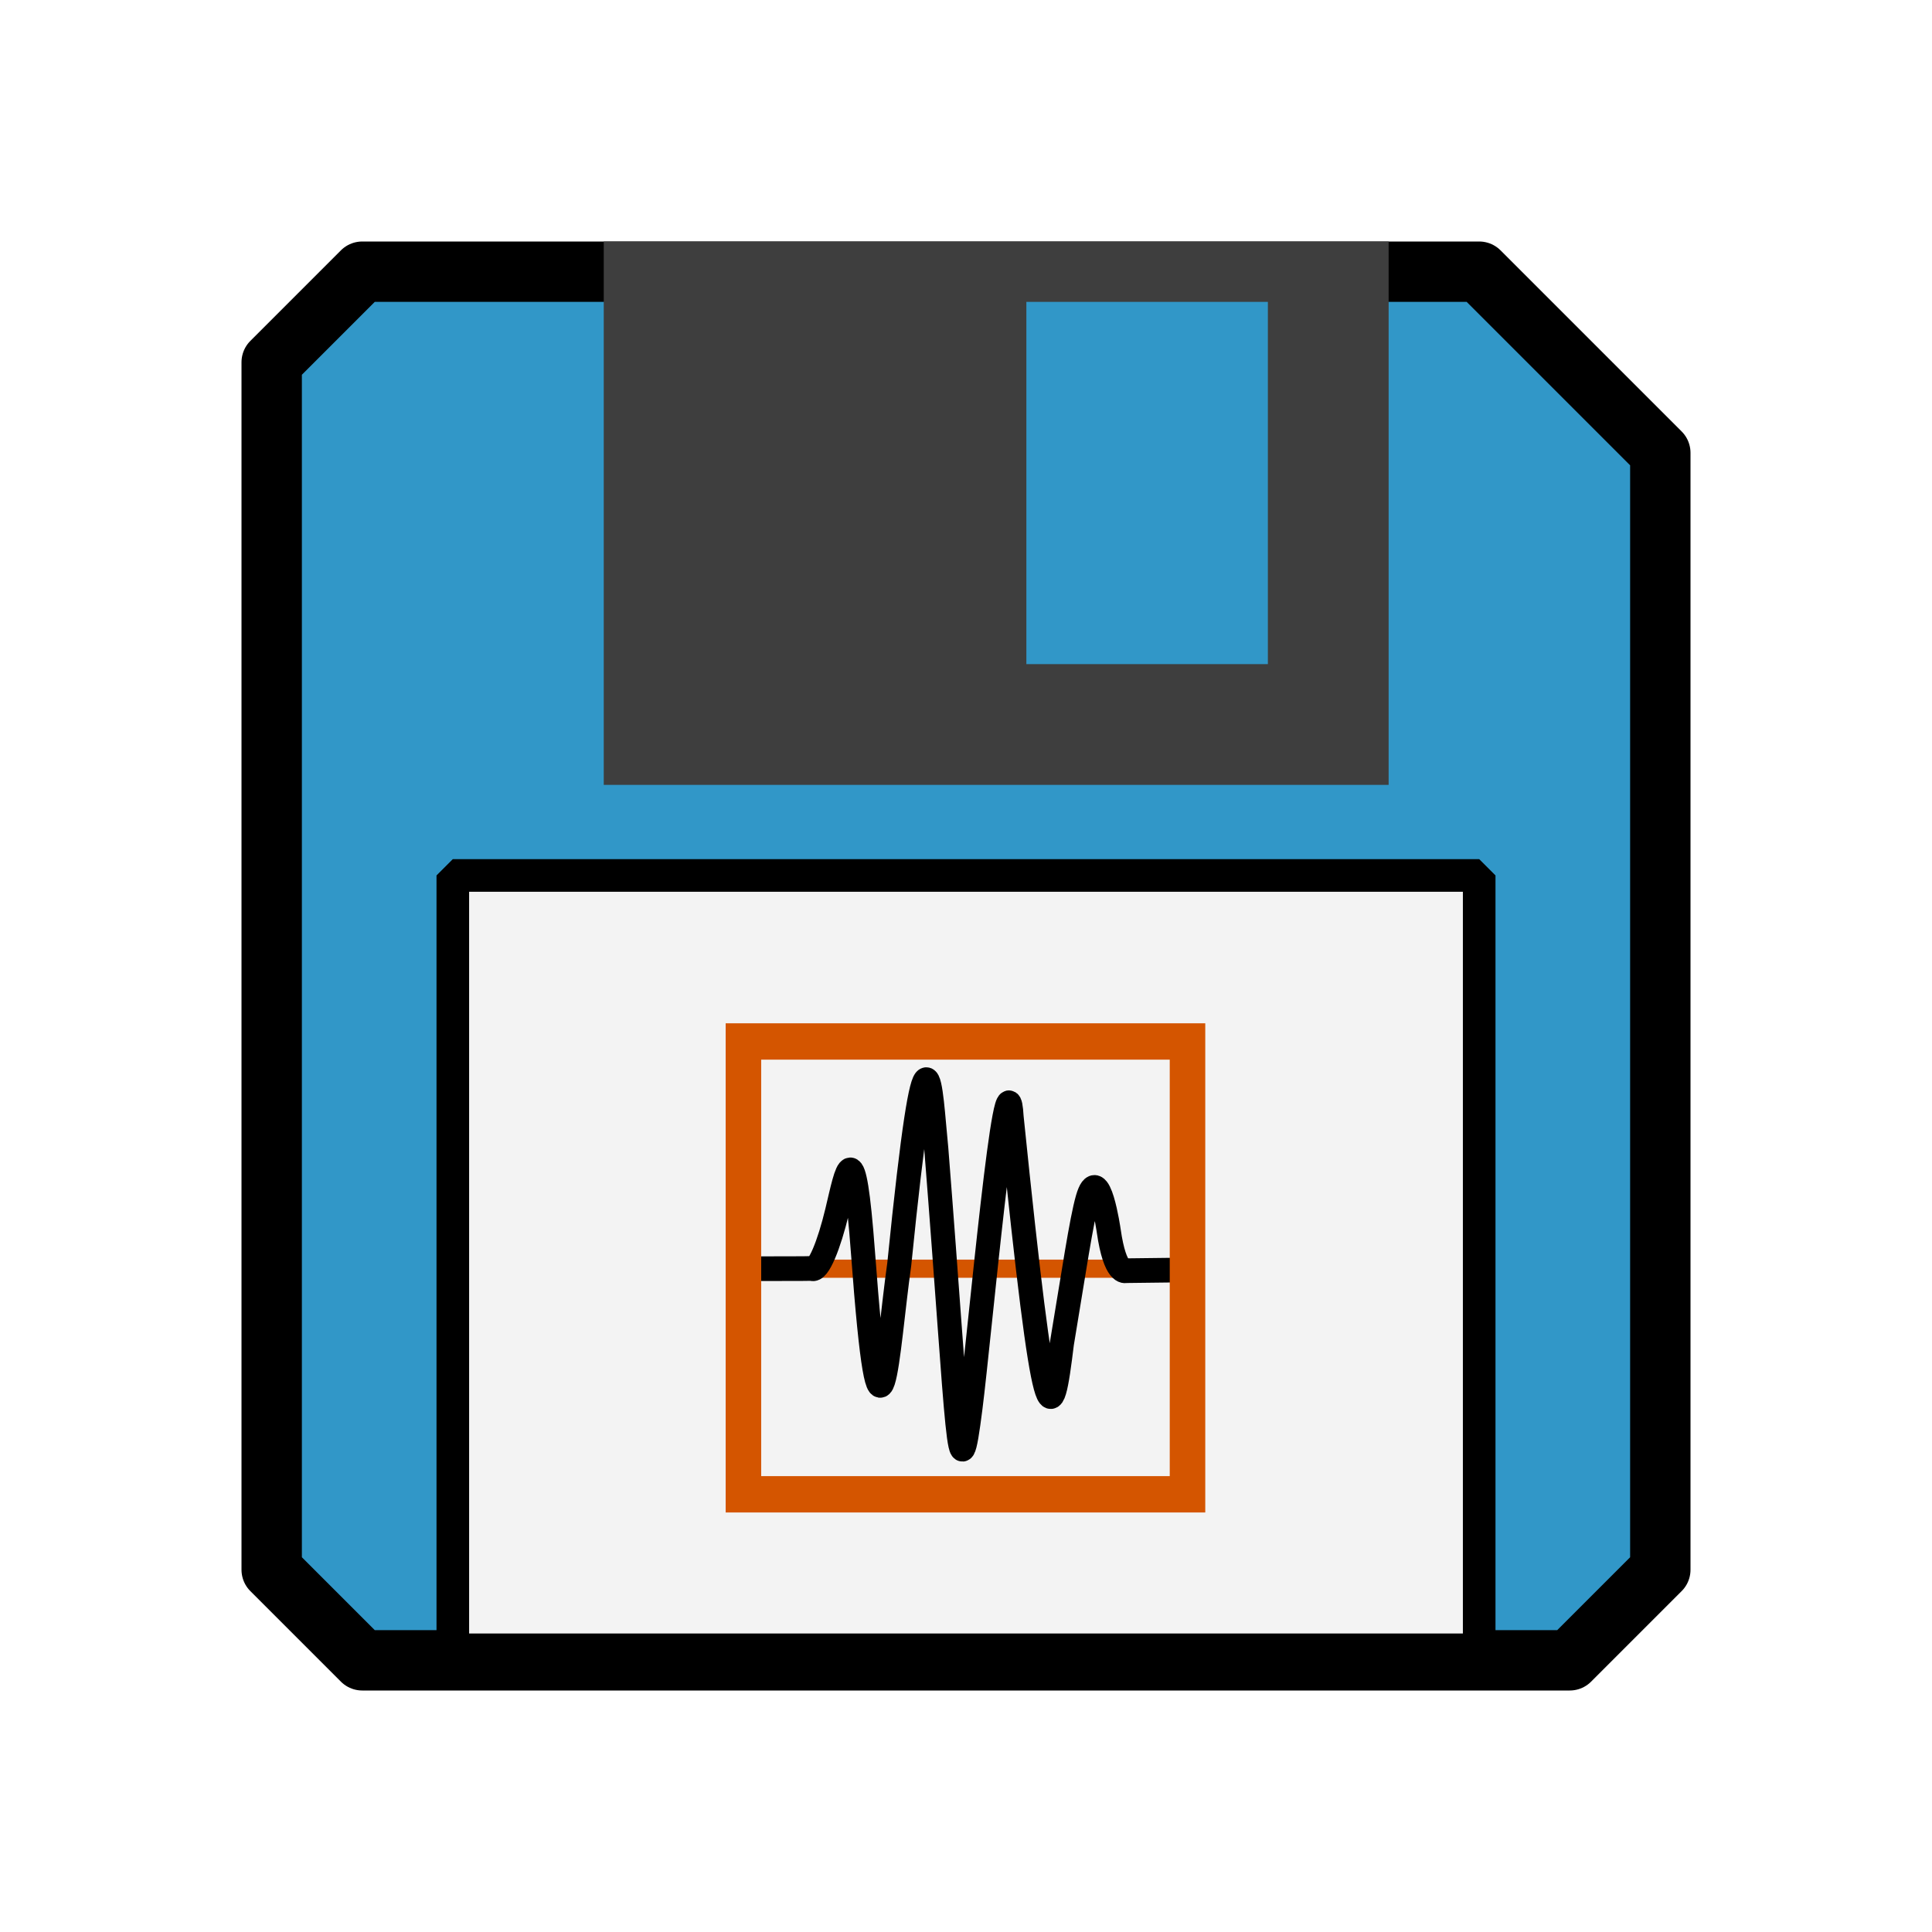
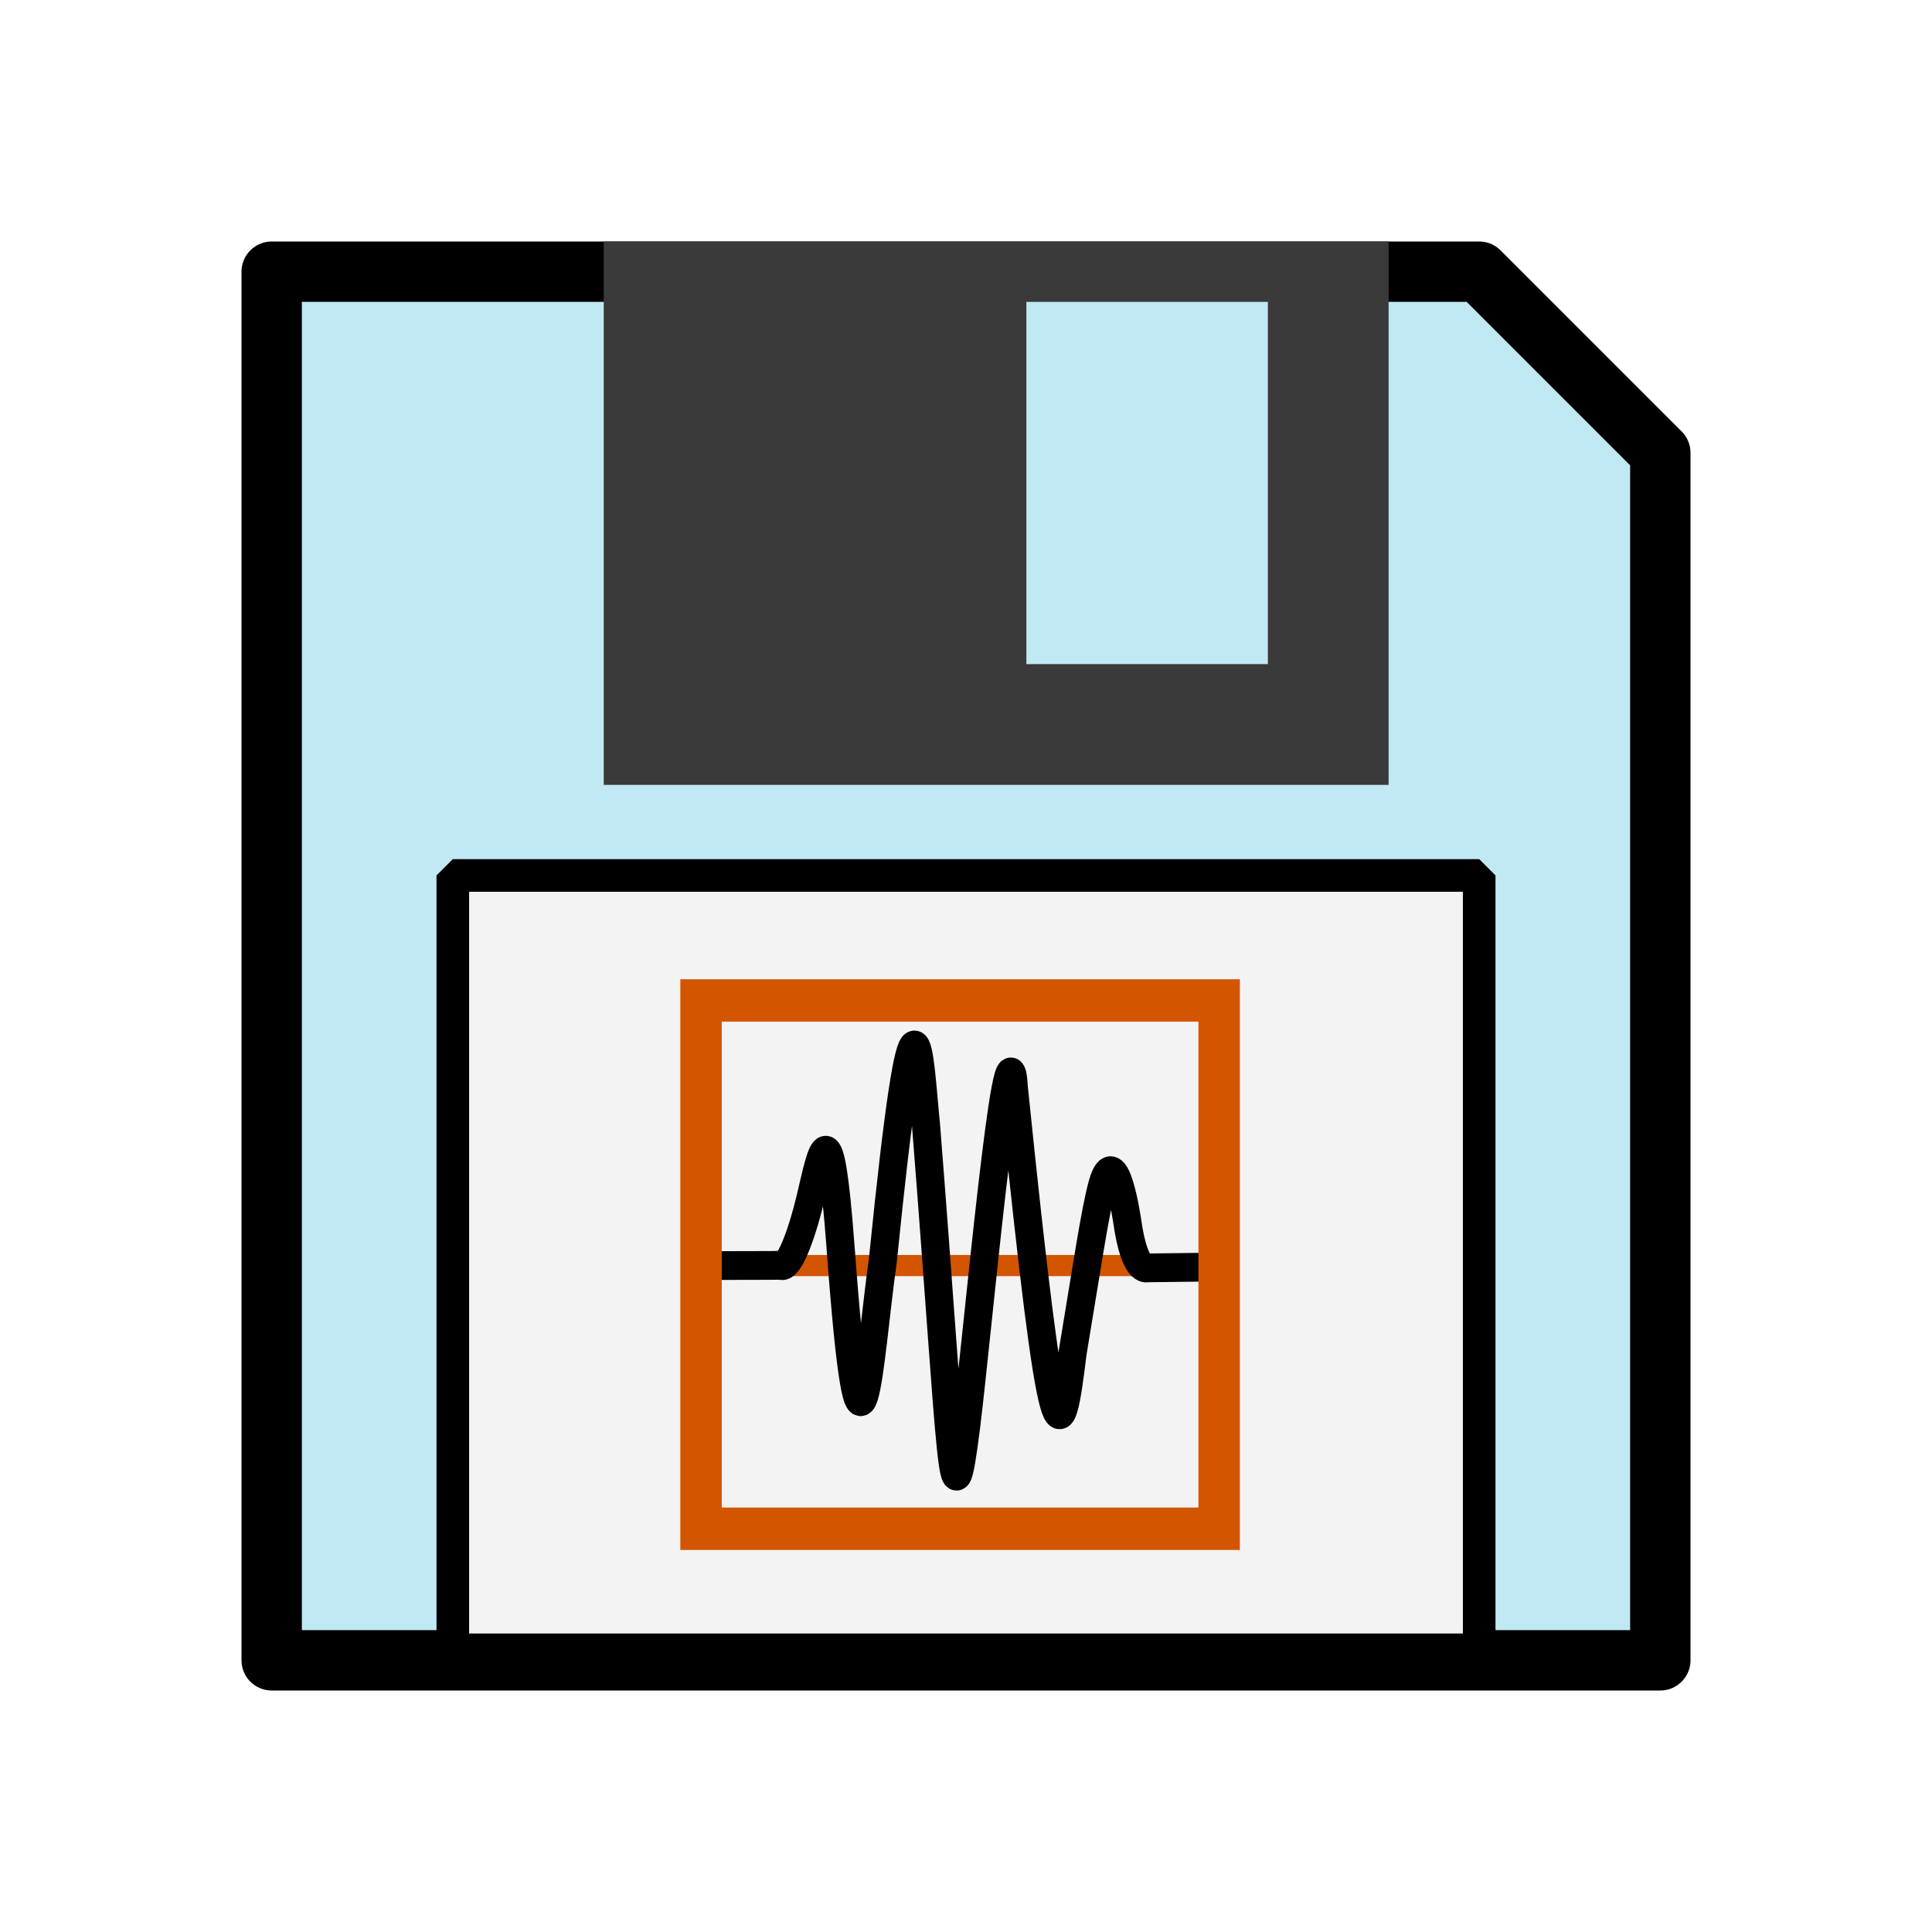
<svg xmlns="http://www.w3.org/2000/svg" xmlns:ns1="http://www.openswatchbook.org/uri/2009/osb" width="32" height="32" id="svg3360" version="1.1" viewBox="0 0 32 32">
  <defs id="defs3362">
    <linearGradient id="linearGradient4267" ns1:paint="solid">
      <stop style="stop-color:#000000;stop-opacity:1;" offset="0" id="stop4269" />
    </linearGradient>
  </defs>
  <g id="layer1">
-     <path style="fill:#3197c8;fill-opacity:1;fill-rule:evenodd;stroke:#000000;stroke-width:1;stroke-linecap:butt;stroke-linejoin:round;stroke-opacity:1;stroke-miterlimit:4;stroke-dasharray:none" d="m 4.5,6 0,20 1,1 0.5,0.5 20,0 1,-1 0.5,-0.5 0,-18.5 -3,-3 L 6,4.5 5.5,5 Z" id="path4263" />
+     <path style="fill:#c1e9f3;fill-opacity:1;fill-rule:evenodd;stroke:#000000;stroke-width:1;stroke-linecap:butt;stroke-linejoin:round;stroke-miterlimit:4;stroke-dasharray:none;stroke-opacity:1" d="m 4.5,6 0,20 0,1.5 1.5,0 20,0 1.5,0 0,-1.5 0,-18.5 -3,-3 -18.5,0 -1.5,0 z" id="path4263" />
    <rect style="fill:#f3f3f3;fill-opacity:1;stroke:#000000;stroke-width:0.54;stroke-linecap:round;stroke-linejoin:bevel;stroke-miterlimit:4;stroke-dasharray:none;stroke-opacity:1" id="rect4265" width="17" height="12.826" x="7.5" y="14.5" />
-     <rect style="fill:#3e3e3e;fill-opacity:1;stroke:none;stroke-width:1.069;stroke-linecap:round;stroke-linejoin:round;stroke-miterlimit:4;stroke-dasharray:none;stroke-opacity:1" id="rect4273" width="13" height="9" x="10" y="4" />
-     <rect style="fill:#3197c8;fill-opacity:1;stroke:none;stroke-width:1;stroke-linecap:round;stroke-linejoin:round;stroke-miterlimit:4;stroke-dasharray:none;stroke-opacity:1" id="rect4275" width="4" height="6" x="17" y="5" />
-     <g id="g4531" transform="matrix(0.2941549,0,0,0.3010162,18.20158,12.43029)">
+     <rect style="fill:#3a3a3a;fill-opacity:1;stroke:none;stroke-width:1.069;stroke-linecap:round;stroke-linejoin:round;stroke-miterlimit:4;stroke-dasharray:none;stroke-opacity:1" id="rect4273" width="13" height="9" x="10" y="4" />
+     <rect style="fill:#c1e9f3;fill-opacity:1;stroke:none;stroke-width:1;stroke-linecap:round;stroke-linejoin:round;stroke-miterlimit:4;stroke-dasharray:none;stroke-opacity:1" id="rect4275" width="4" height="6" x="17" y="5" />
+     <g id="g4531" transform="matrix(0.3431903,0,0,0.3511954,18.48114,10.94729)">
      <path id="path4036" d="m -19.595,28.515 c 23.595,0 23.595,0 23.595,0" style="fill:none;fill-rule:evenodd;stroke:#d45500;stroke-width:1px;stroke-linecap:butt;stroke-linejoin:miter;stroke-opacity:1" />
      <path id="path3783-5" d="m -19.311,28.515 c 2.834,0 3.147,-0.012 3.147,-0.012 0.361,0.196 0.978,-1.327 1.42,-3.131 0.564,-2.301 0.935,-4.569 1.457,2.232 1.001,13.256 1.357,5.417 2.045,0.661 1.587,-15.366 1.748,-9.59 2.084,-6.359 1.292,15.978 1.237,19.559 1.927,14.252 0.513,-3.944 2.041,-20.567 2.315,-15.984 1.905,18.213 2.246,17.139 2.831,12.458 0.671,-3.923 1.094,-6.755 1.443,-7.952 0.624,-2.138 1.196,1.761 1.196,1.761 0.357,2.435 0.957,2.183 0.957,2.183 l 2.75,-0.032" style="fill:none;fill-rule:evenodd;stroke:#000000;stroke-width:1.356;stroke-linecap:butt;stroke-linejoin:miter;stroke-miterlimit:1.4;stroke-dasharray:none;stroke-dashoffset:0;stroke-opacity:1;marker-start:none;marker-mid:none;marker-end:none" />
      <rect y="16.012" x="-20.017" height="24.916" width="25.005" id="rect3775" style="fill:none;stroke:#d45500;stroke-width:2;stroke-linejoin:miter;stroke-miterlimit:4;stroke-dasharray:none;stroke-opacity:1" />
    </g>
  </g>
</svg>
